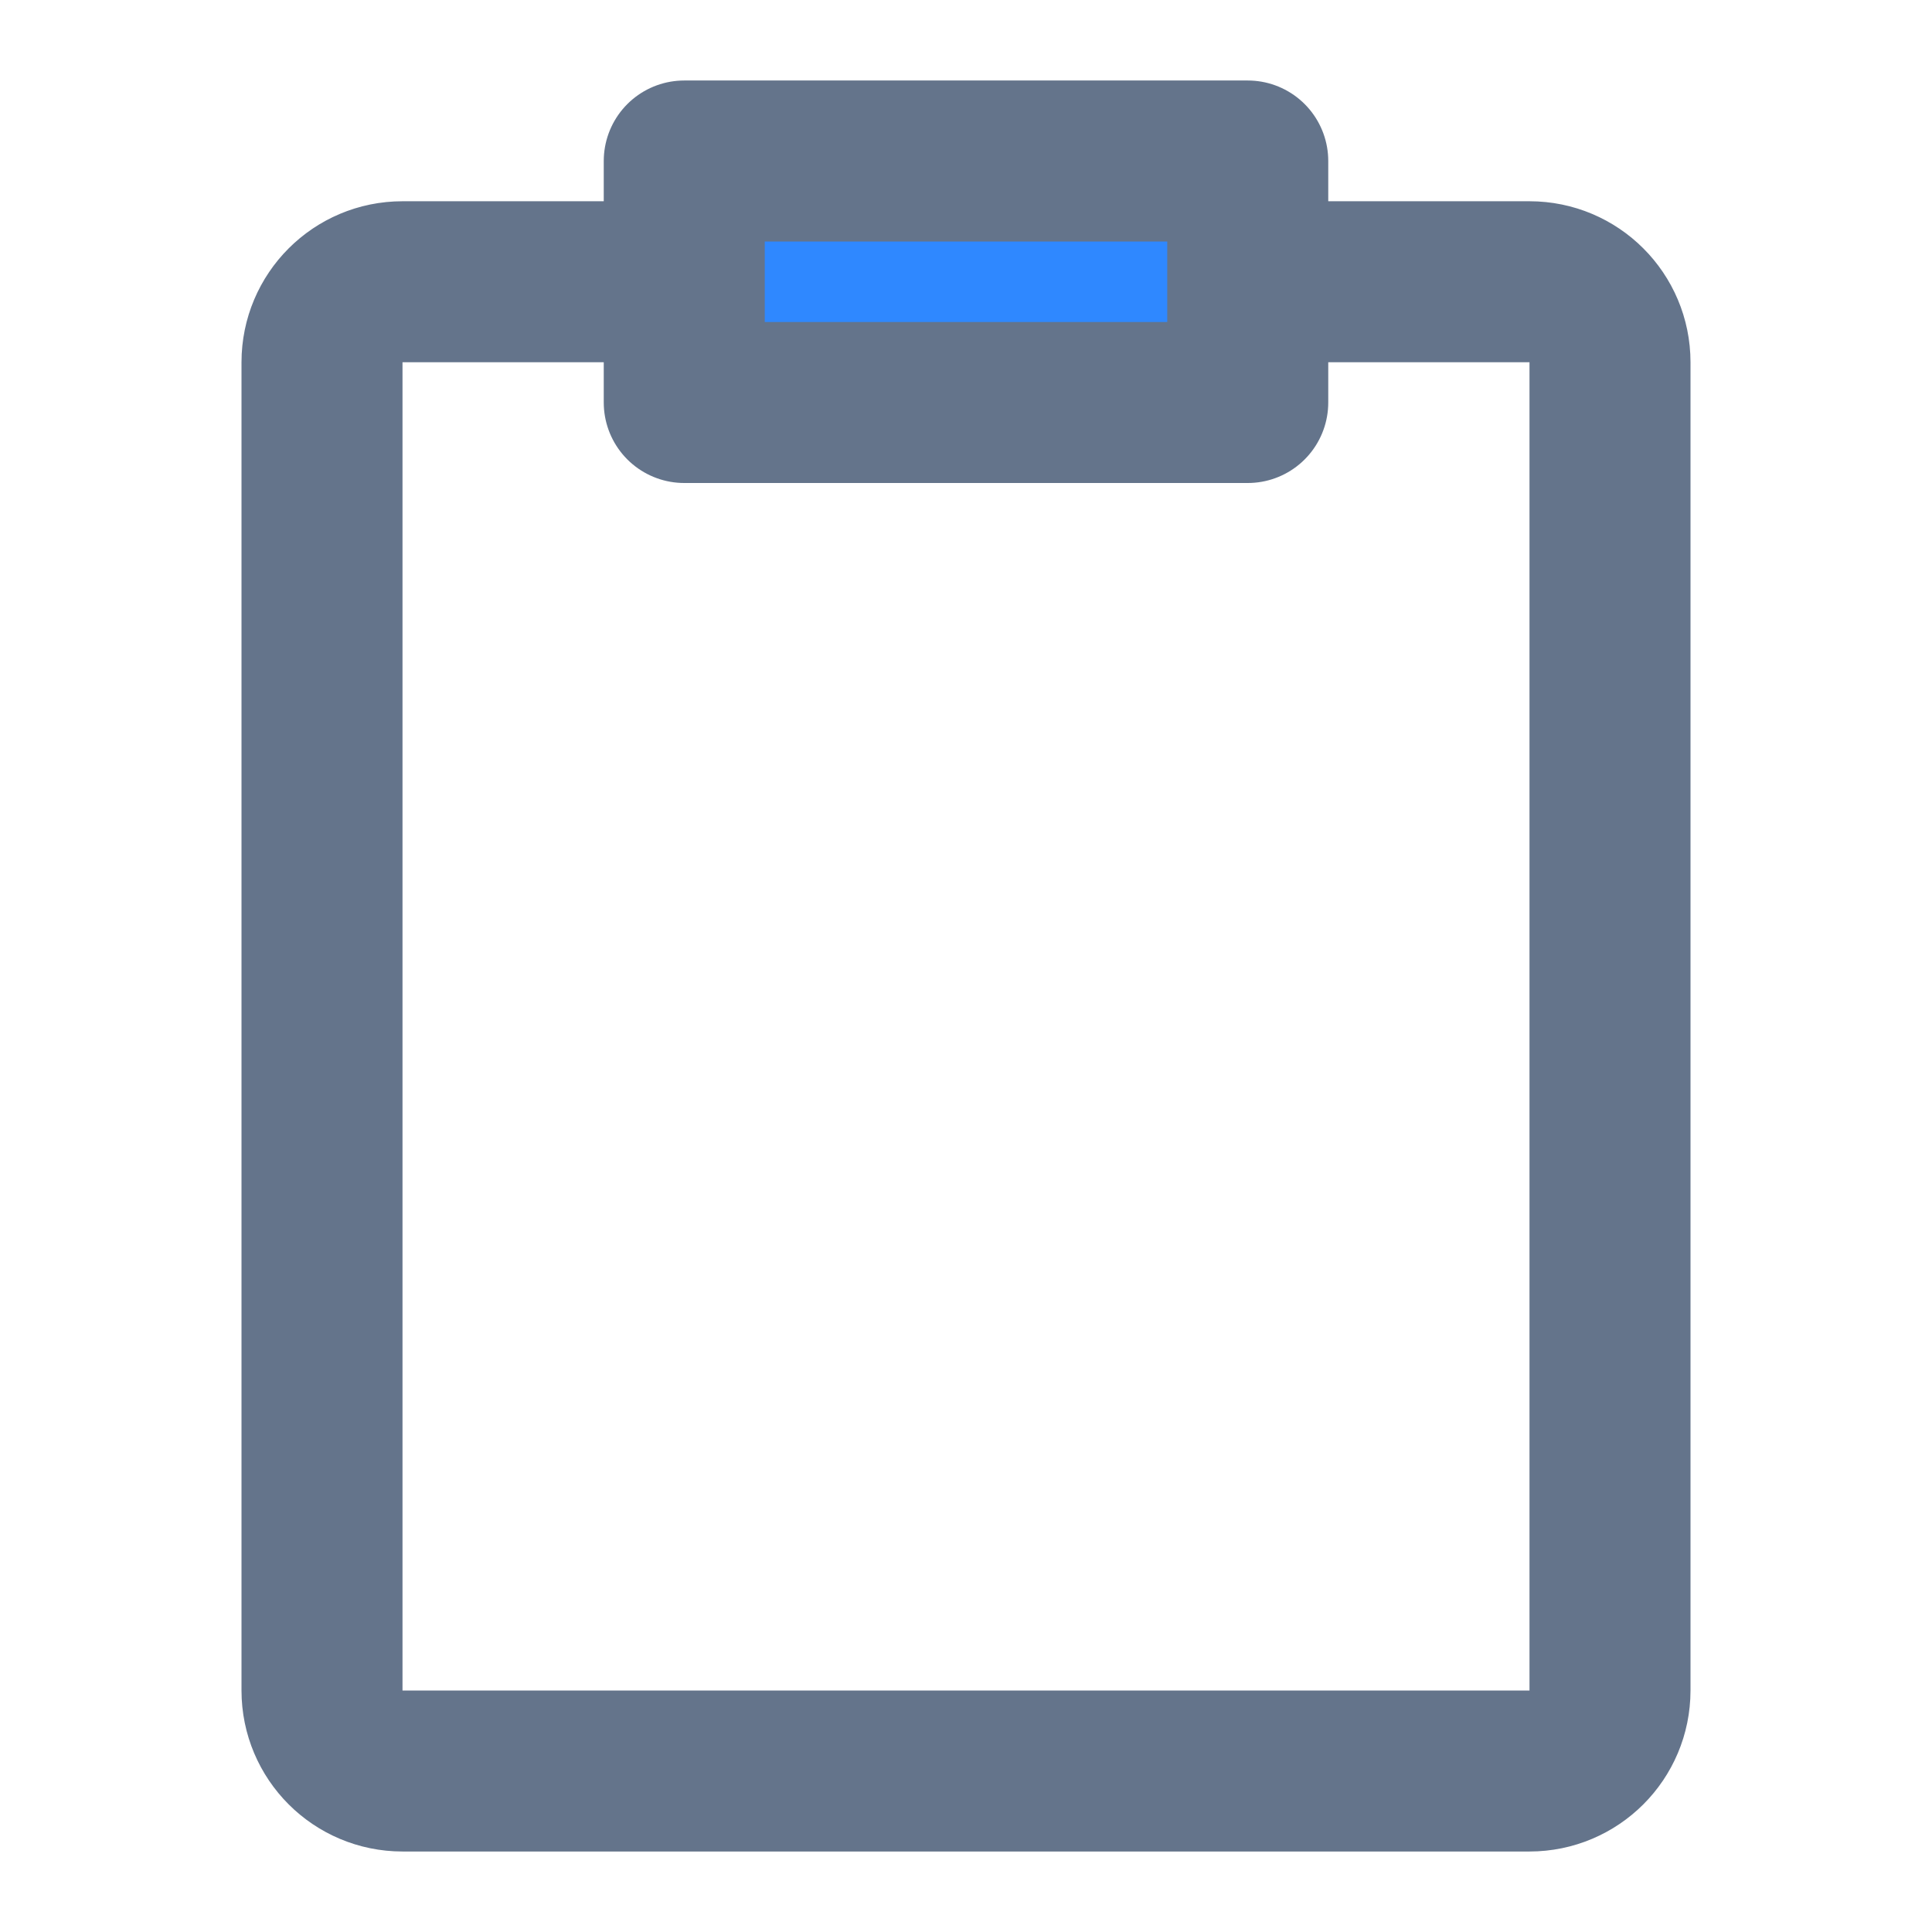
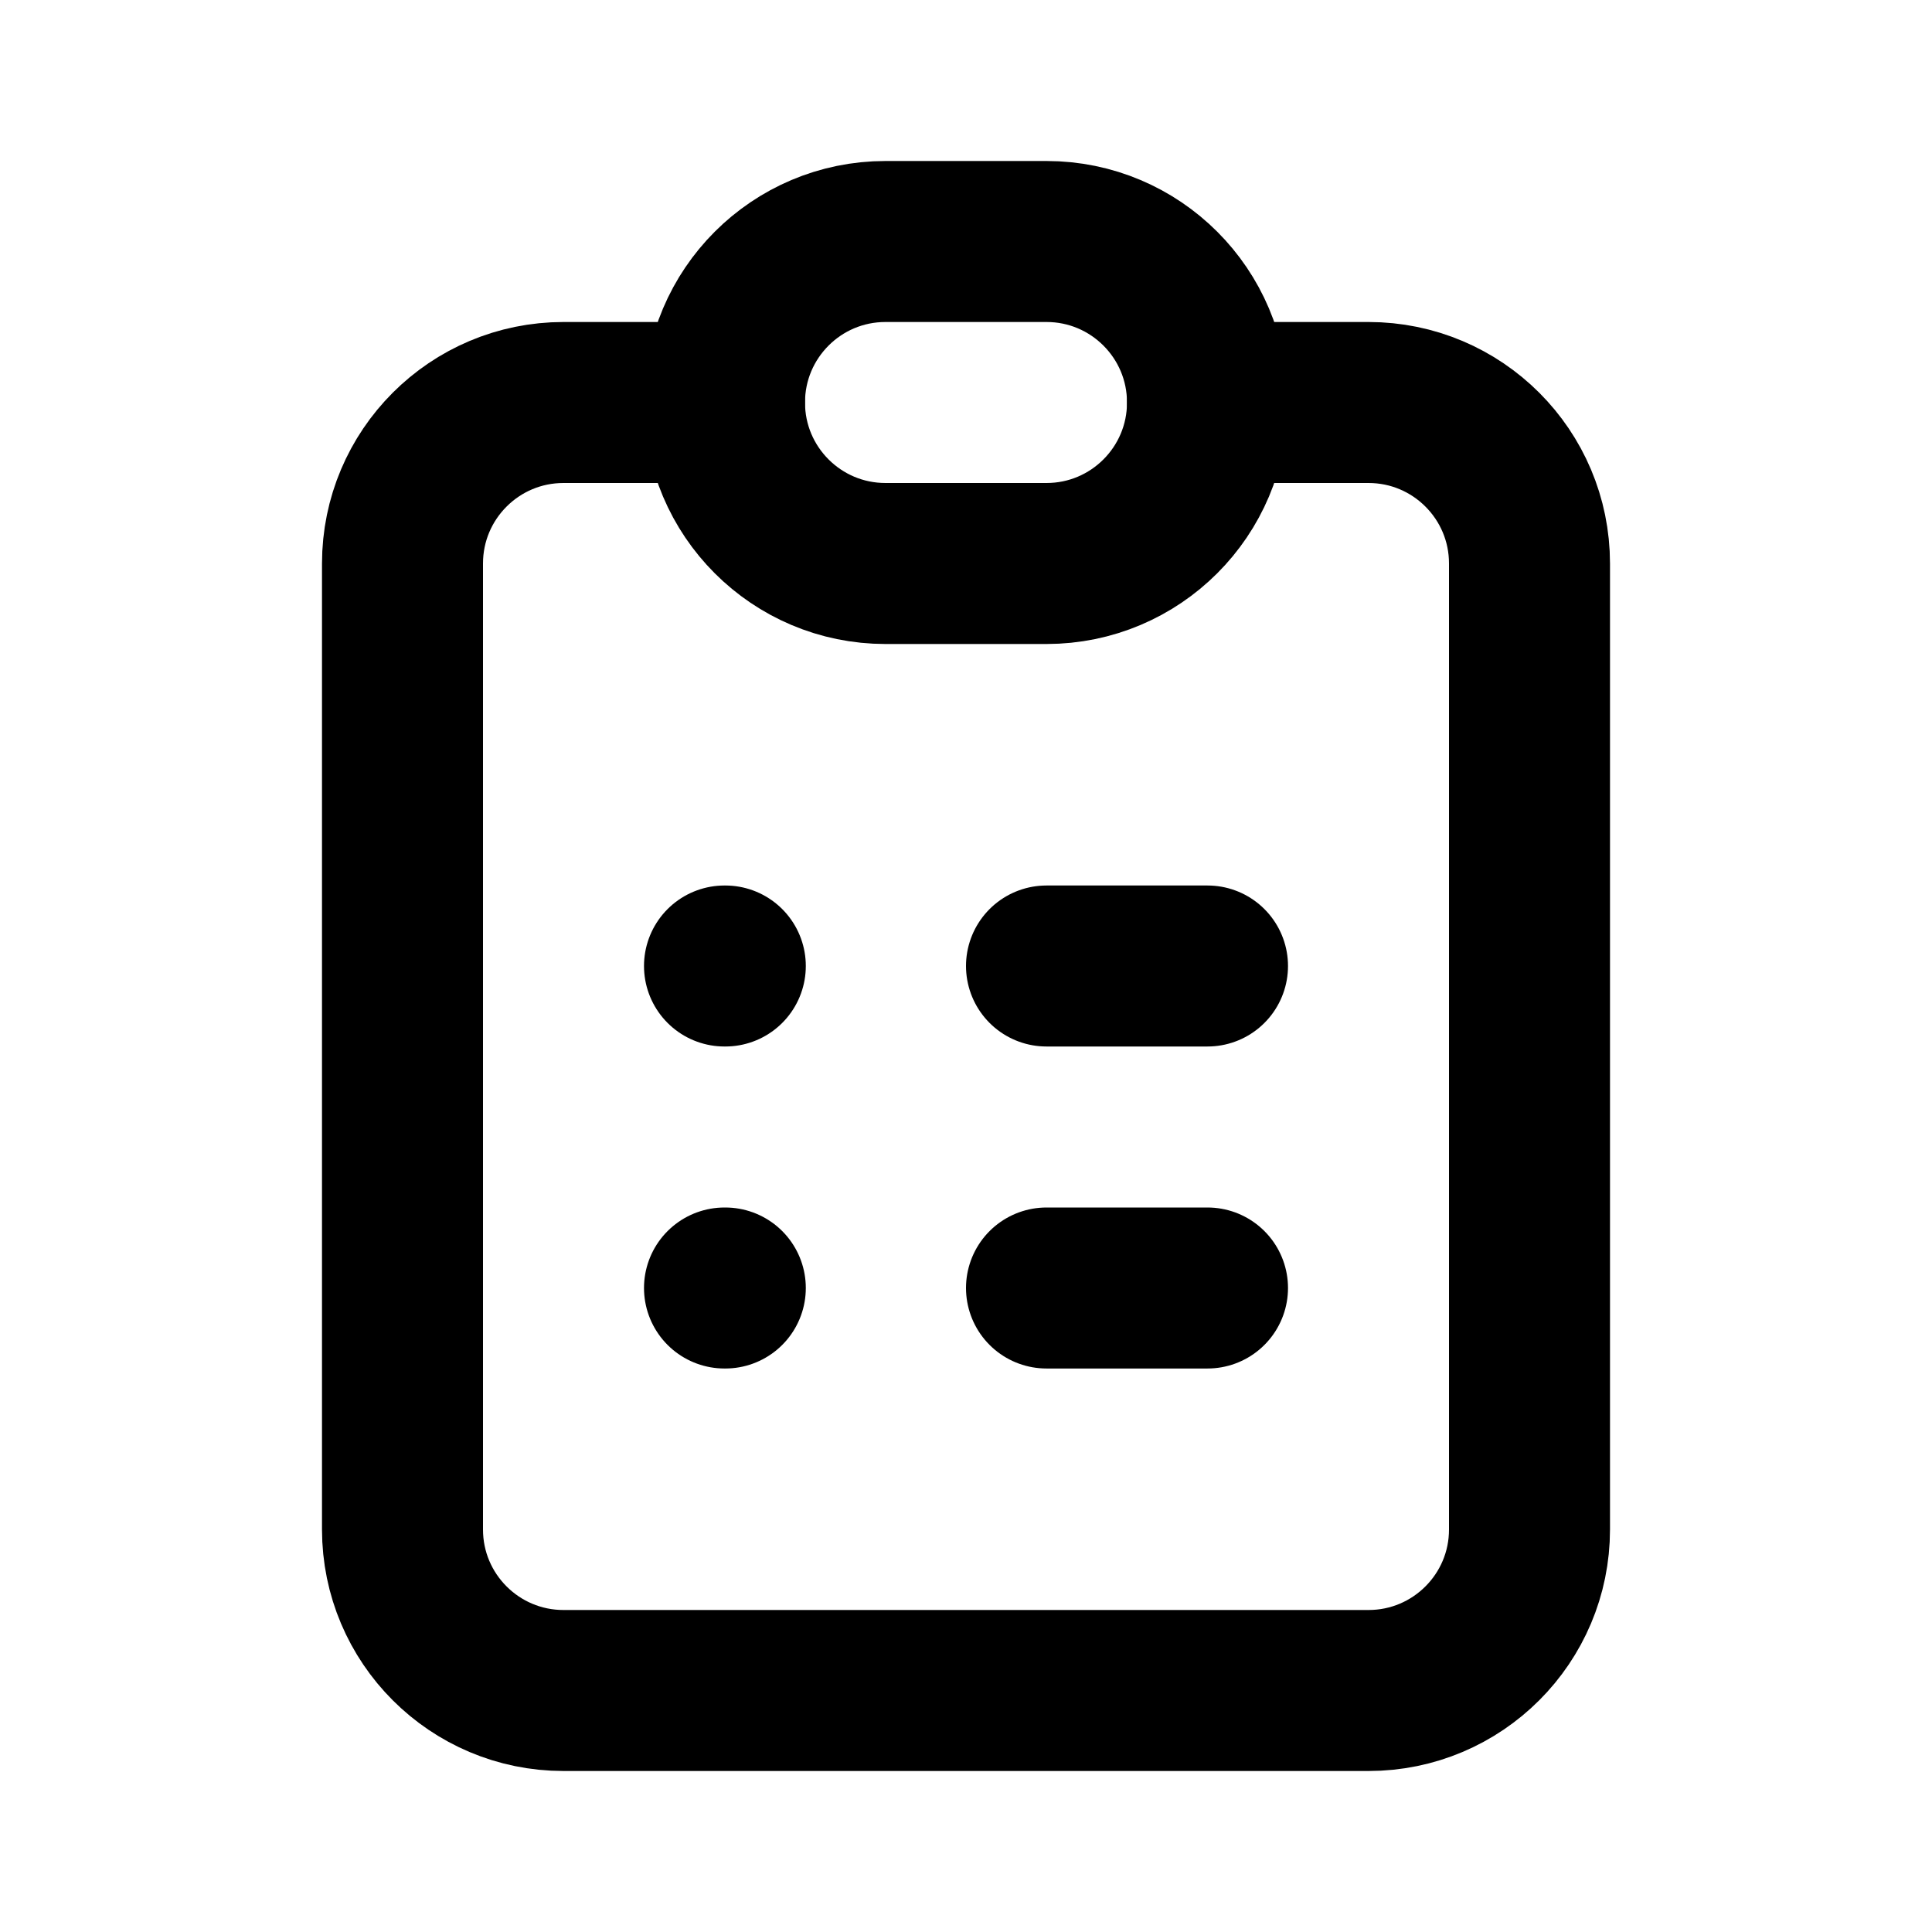
- <svg xmlns="http://www.w3.org/2000/svg" viewBox="0 0 48 48" fill="none">
-   <path d="M17 7H16H10C8.895 7 8 7.895 8 9L8 42C8 43.105 8.895 44 10 44H38C39.105 44 40 43.105 40 42V9C40 7.895 39.105 7 38 7H33.05H31" stroke="#64748B" stroke-width="4" stroke-linecap="round" stroke-linejoin="round" />
-   <rect x="17" y="4" width="14" height="6" fill="#2F88FF" stroke="#64748B" stroke-width="4" stroke-linejoin="round" />
+ <svg xmlns="http://www.w3.org/2000/svg" class="icon icon-tabler icon-tabler-clipboard-list" width="24" height="24" viewBox="0 0 24 24" stroke-width="2" stroke="currentColor" fill="none" stroke-linecap="round" stroke-linejoin="round">
+   <path stroke="none" d="M0 0h24v24H0z" fill="none" />
+   <path d="M9 5h-2a2 2 0 0 0 -2 2v12a2 2 0 0 0 2 2h10a2 2 0 0 0 2 -2v-12a2 2 0 0 0 -2 -2h-2" />
+   <path d="M9 3m0 2a2 2 0 0 1 2 -2h2a2 2 0 0 1 2 2v0a2 2 0 0 1 -2 2h-2a2 2 0 0 1 -2 -2z" />
+   <path d="M9 12l.01 0" />
+   <path d="M13 12l2 0" />
+   <path d="M9 16l.01 0" />
+   <path d="M13 16l2 0" />
</svg>
